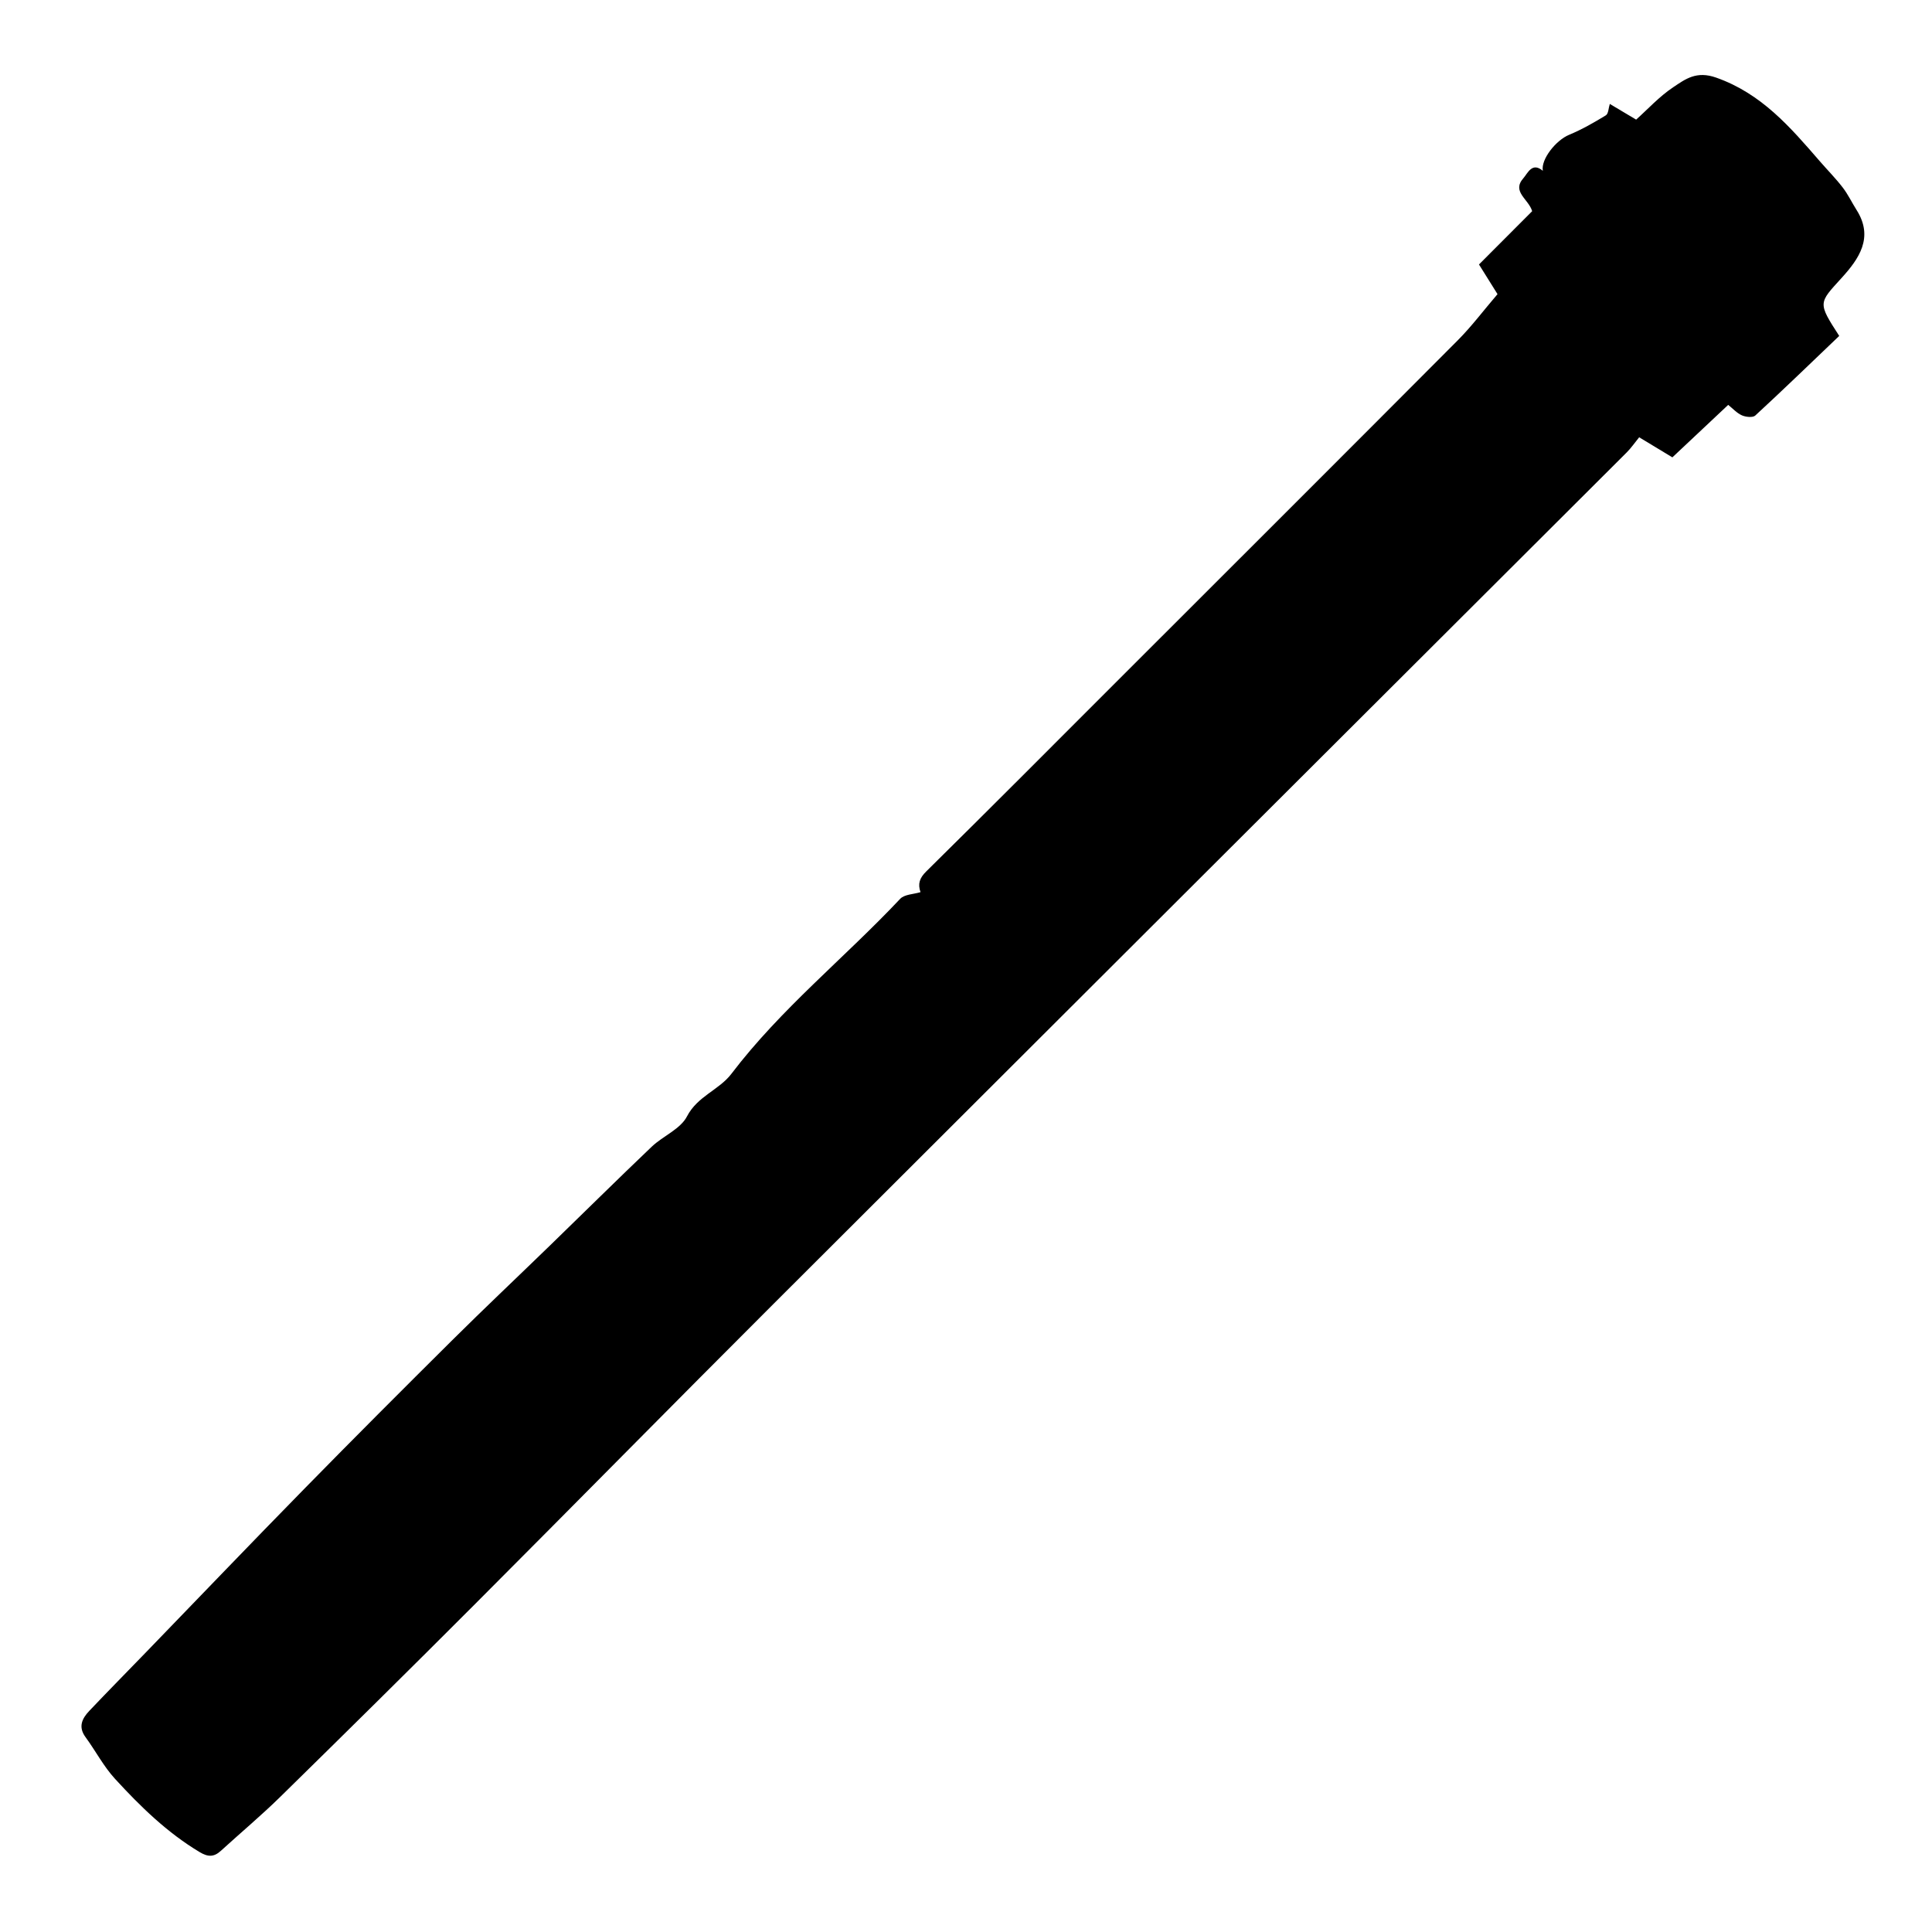
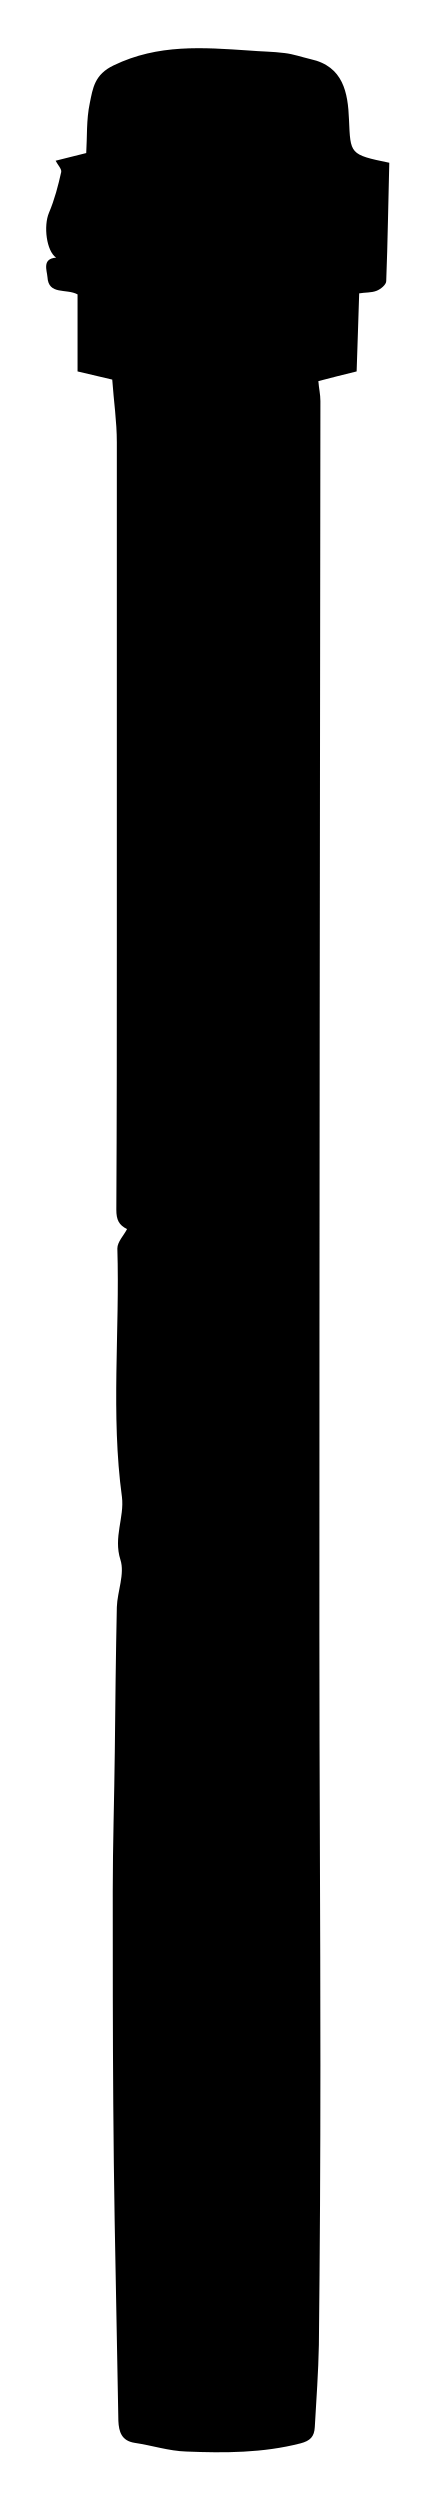
- <svg xmlns="http://www.w3.org/2000/svg" id="Layer_1" data-name="Layer 1" viewBox="0 0 490.02 490.02">
+ <svg xmlns="http://www.w3.org/2000/svg" version="1.1" id="Layer_1" x="0px" y="0px" viewBox="0 0 83 490" style="enable-background:new 0 0 83 490;" xml:space="preserve">
  <g id="HFbpCP.tif">
    <g>
-       <path class="cls-1" d="m379.83,74.62c-1.44-2.3-2.9-4.65-4.71-7.54,4.46-4.47,9.06-9.08,13.49-13.52-.91-3.08-5.25-4.92-2.24-8.35,1.11-1.26,2.22-4.19,4.94-1.89-.52-2.91,3.32-7.75,6.67-9.13,3.24-1.34,6.32-3.11,9.32-4.94.66-.4.67-1.86,1-2.89,1.89,1.13,3.88,2.31,6.68,3.98,2.91-2.6,5.86-5.85,9.41-8.22,3.1-2.07,5.87-4.21,10.9-2.43,11.51,4.06,18.79,12.57,26.26,21.19,1.94,2.24,4.04,4.35,5.84,6.7,1.35,1.75,2.31,3.8,3.5,5.68,4.44,7,.57,12.43-3.81,17.25-5.84,6.42-6.08,6.2-.59,14.69-6.95,6.64-14.04,13.5-21.29,20.19-.62.58-2.41.39-3.39-.04-1.29-.57-2.32-1.74-3.48-2.66-4.81,4.52-9.58,9.01-14.16,13.31-3.15-1.91-5.49-3.32-8.42-5.09-1.12,1.37-2.03,2.71-3.16,3.84-72.16,72.03-144.37,144.01-216.51,216.07-25.29,25.26-50.35,50.74-75.61,76.04-16.35,16.38-32.82,32.64-49.35,48.85-4.85,4.76-10.07,9.13-15.09,13.71-1.75,1.6-3.24,1.62-5.38.34-8.27-4.95-15.06-11.59-21.48-18.59-2.89-3.15-4.92-7.08-7.47-10.56-1.94-2.64-.87-4.76.96-6.69,4.75-5,9.59-9.91,14.39-14.87,13.43-13.88,26.79-27.83,40.32-41.63,12.36-12.61,24.84-25.1,37.37-37.54,8.15-8.09,16.5-15.97,24.74-23.97,8.61-8.35,17.14-16.8,25.82-25.07,2.87-2.73,7.27-4.45,8.94-7.68,2.67-5.16,8.14-6.69,11.27-10.81,12.53-16.48,28.72-29.41,42.8-44.37,1.09-1.16,3.41-1.16,5.16-1.7-.72-2.1-.26-3.57,1.47-5.27,15.91-15.69,31.67-31.53,47.47-47.33,29.11-29.1,58.26-58.18,87.31-87.35,3.54-3.55,6.57-7.61,10.08-11.7Z" />
+       <path d="M22,74.4c-2.1-0.5-4.2-1-6.8-1.6c0-5,0-10.1,0-15.1c-2.2-1.2-5.7,0.2-5.9-3.4c-0.1-1.3-1.1-3.6,1.7-3.8    c-1.9-1.3-2.5-6.2-1.4-8.8c1.1-2.6,1.8-5.3,2.4-8c0.1-0.6-0.7-1.4-1.1-2.2c1.7-0.4,3.5-0.9,6-1.5c0.2-3.1,0-6.5,0.7-9.8    c0.6-2.9,0.9-5.6,4.7-7.4C31,8.6,39.8,9.3,48.8,9.9c2.3,0.2,4.7,0.2,7,0.5c1.7,0.2,3.4,0.8,5.1,1.2c6.4,1.4,7.3,6.6,7.5,11.8    c0.3,6.8,0.1,6.9,7.9,8.5c-0.2,7.6-0.3,15.4-0.6,23.2c0,0.7-1.1,1.6-1.9,1.9c-1,0.4-2.3,0.3-3.4,0.5c-0.2,5.2-0.3,10.4-0.5,15.3    c-2.8,0.7-4.9,1.2-7.5,1.9c0.1,1.4,0.4,2.6,0.4,3.9c-0.1,80.5-0.2,161-0.2,241.5c0,28.2,0.2,56.4,0.2,84.7    c0,18.3-0.1,36.6-0.3,54.8c-0.1,5.4-0.5,10.7-0.8,16.1c-0.1,1.9-0.9,2.7-2.8,3.2c-7.4,1.9-14.9,1.9-22.4,1.6    c-3.4-0.1-6.7-1.2-10.1-1.7c-2.6-0.4-3.1-2.2-3.2-4.3c-0.1-5.4-0.2-10.9-0.3-16.3c-0.3-15.2-0.6-30.5-0.7-45.8    c-0.1-13.9-0.1-27.9-0.1-41.8c0-9.1,0.3-18.1,0.4-27.2c0.1-9.5,0.2-19,0.4-28.4c0.1-3.1,1.6-6.5,0.7-9.3    c-1.4-4.4,0.8-8.3,0.3-12.3c-2.2-16.2-0.4-32.5-0.9-48.7c0-1.3,1.3-2.6,1.9-3.8c-1.6-0.8-2.1-1.8-2.1-3.8    c0.1-17.6,0.1-35.3,0.1-52.9c0-32.5,0-65,0-97.5C22.9,82.6,22.3,78.7,22,74.4L22,74.4z" />
    </g>
  </g>
</svg>
